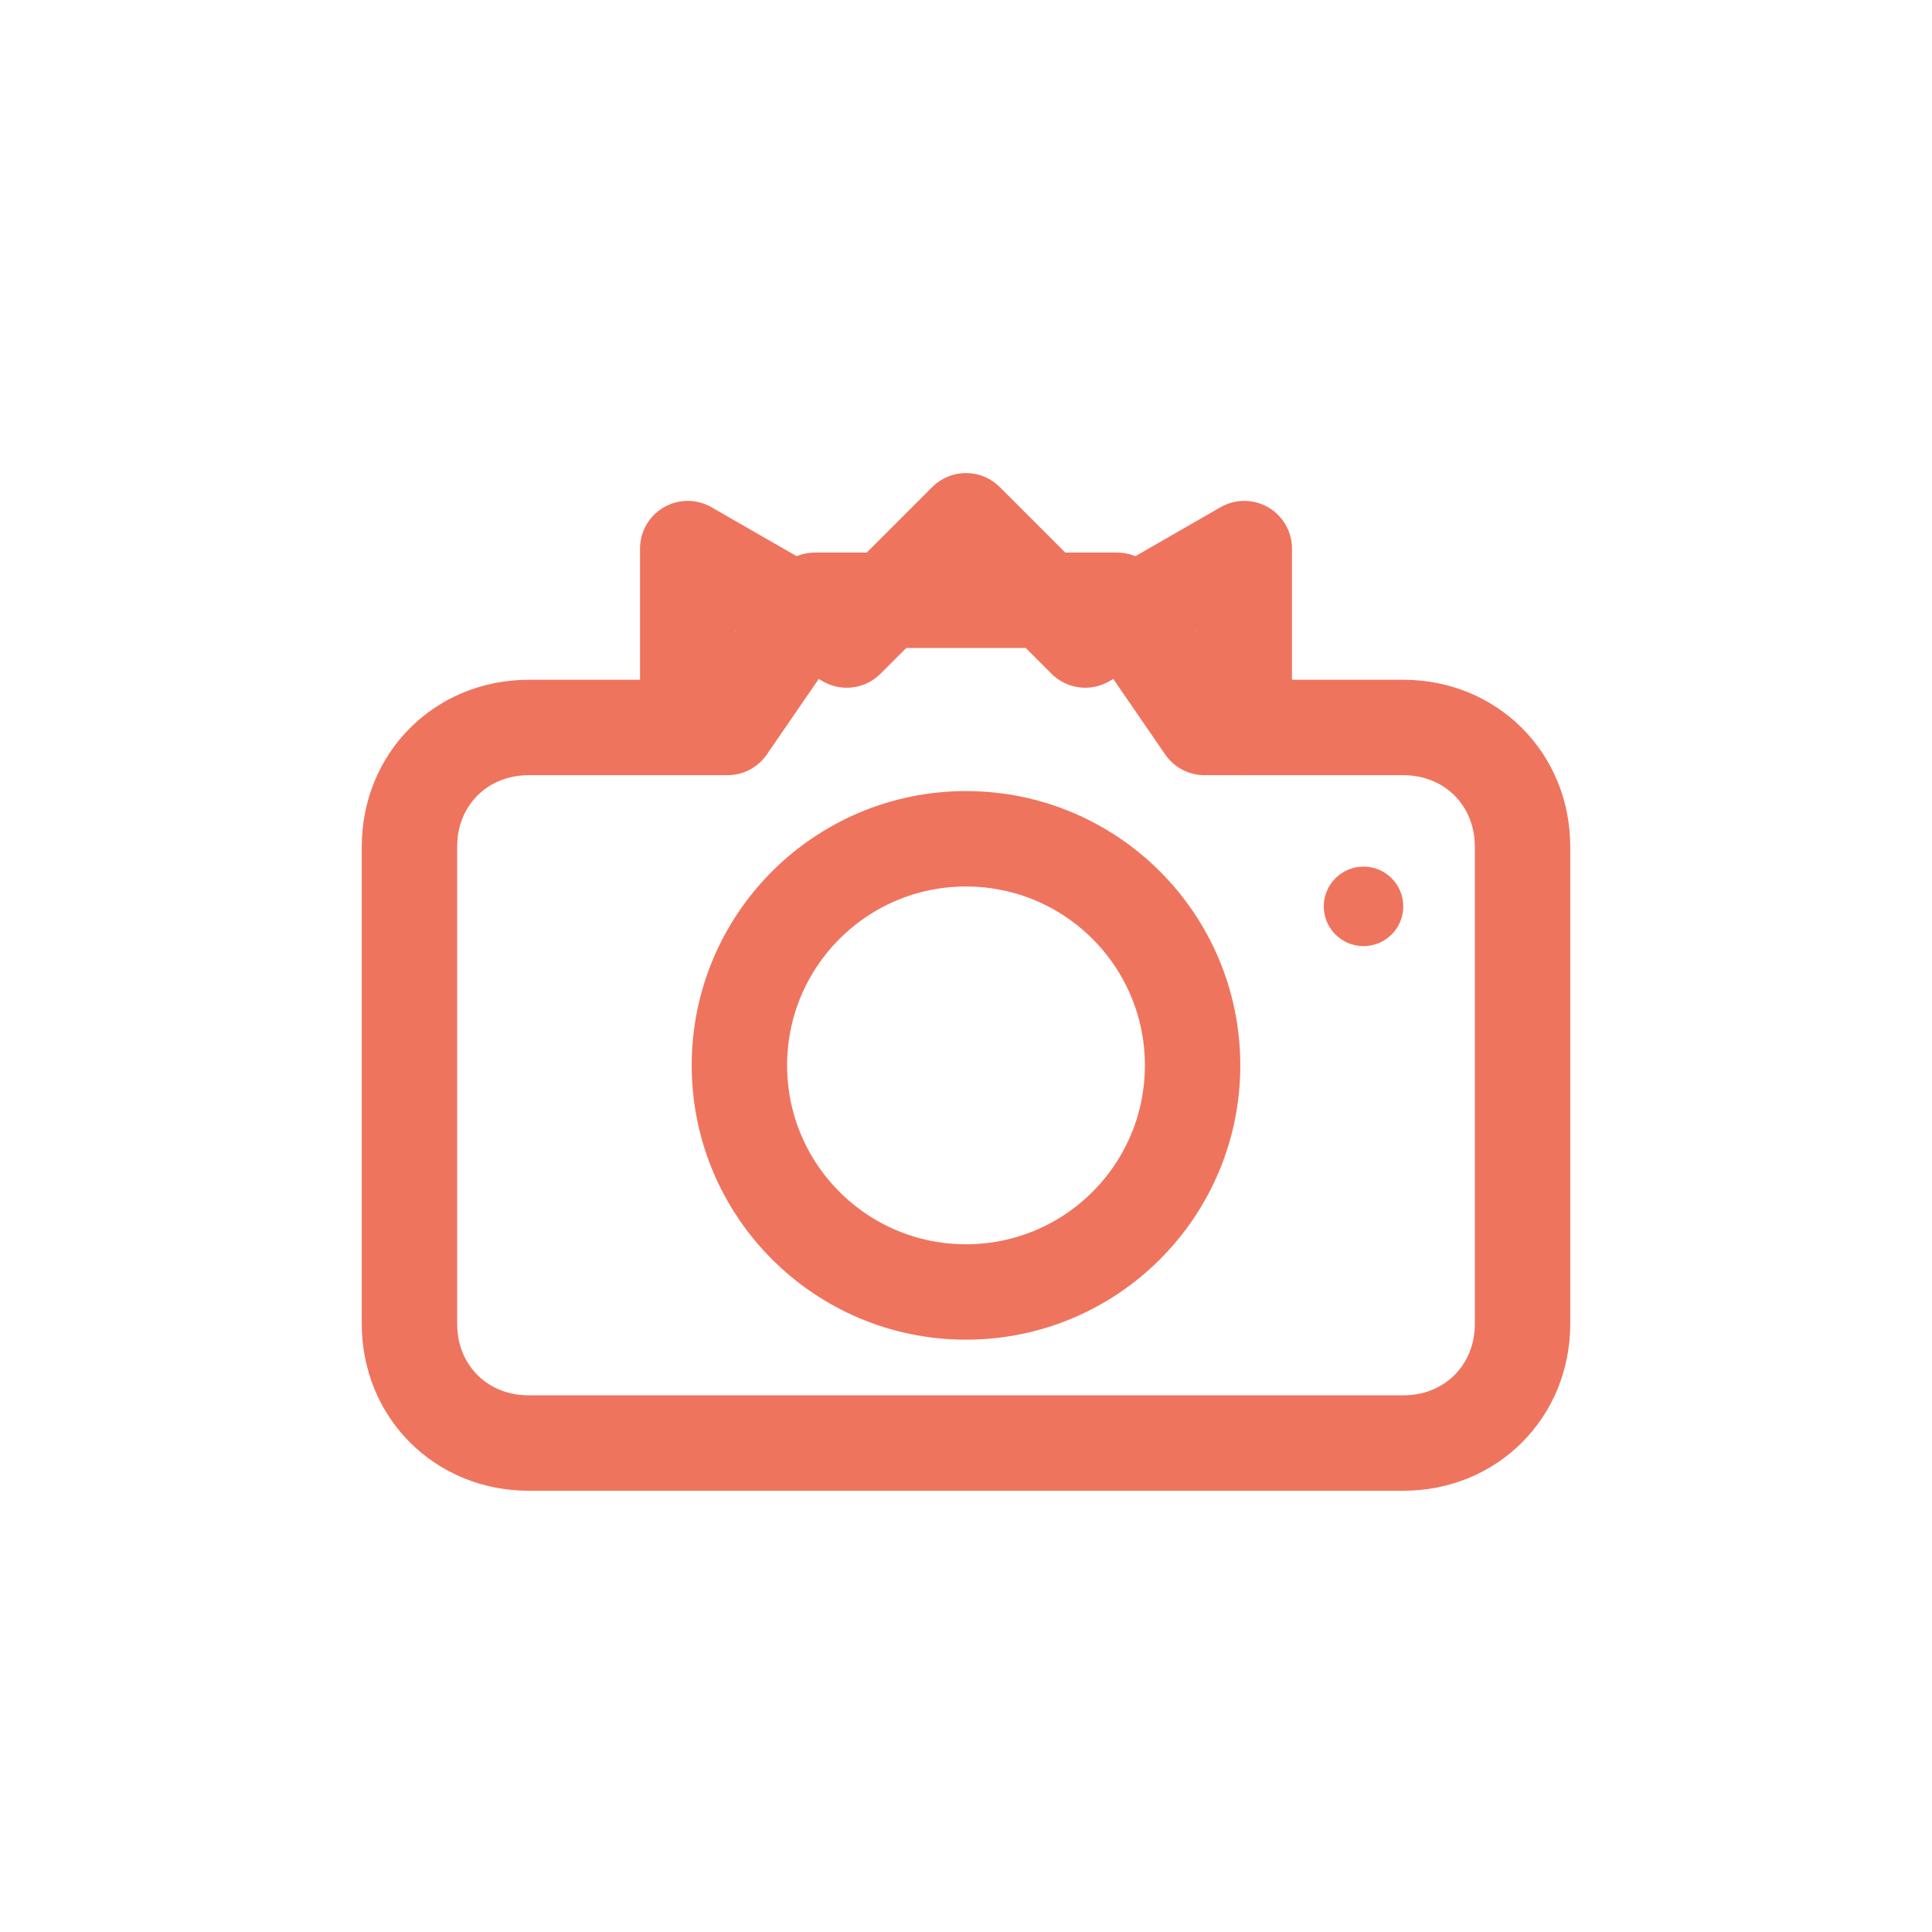
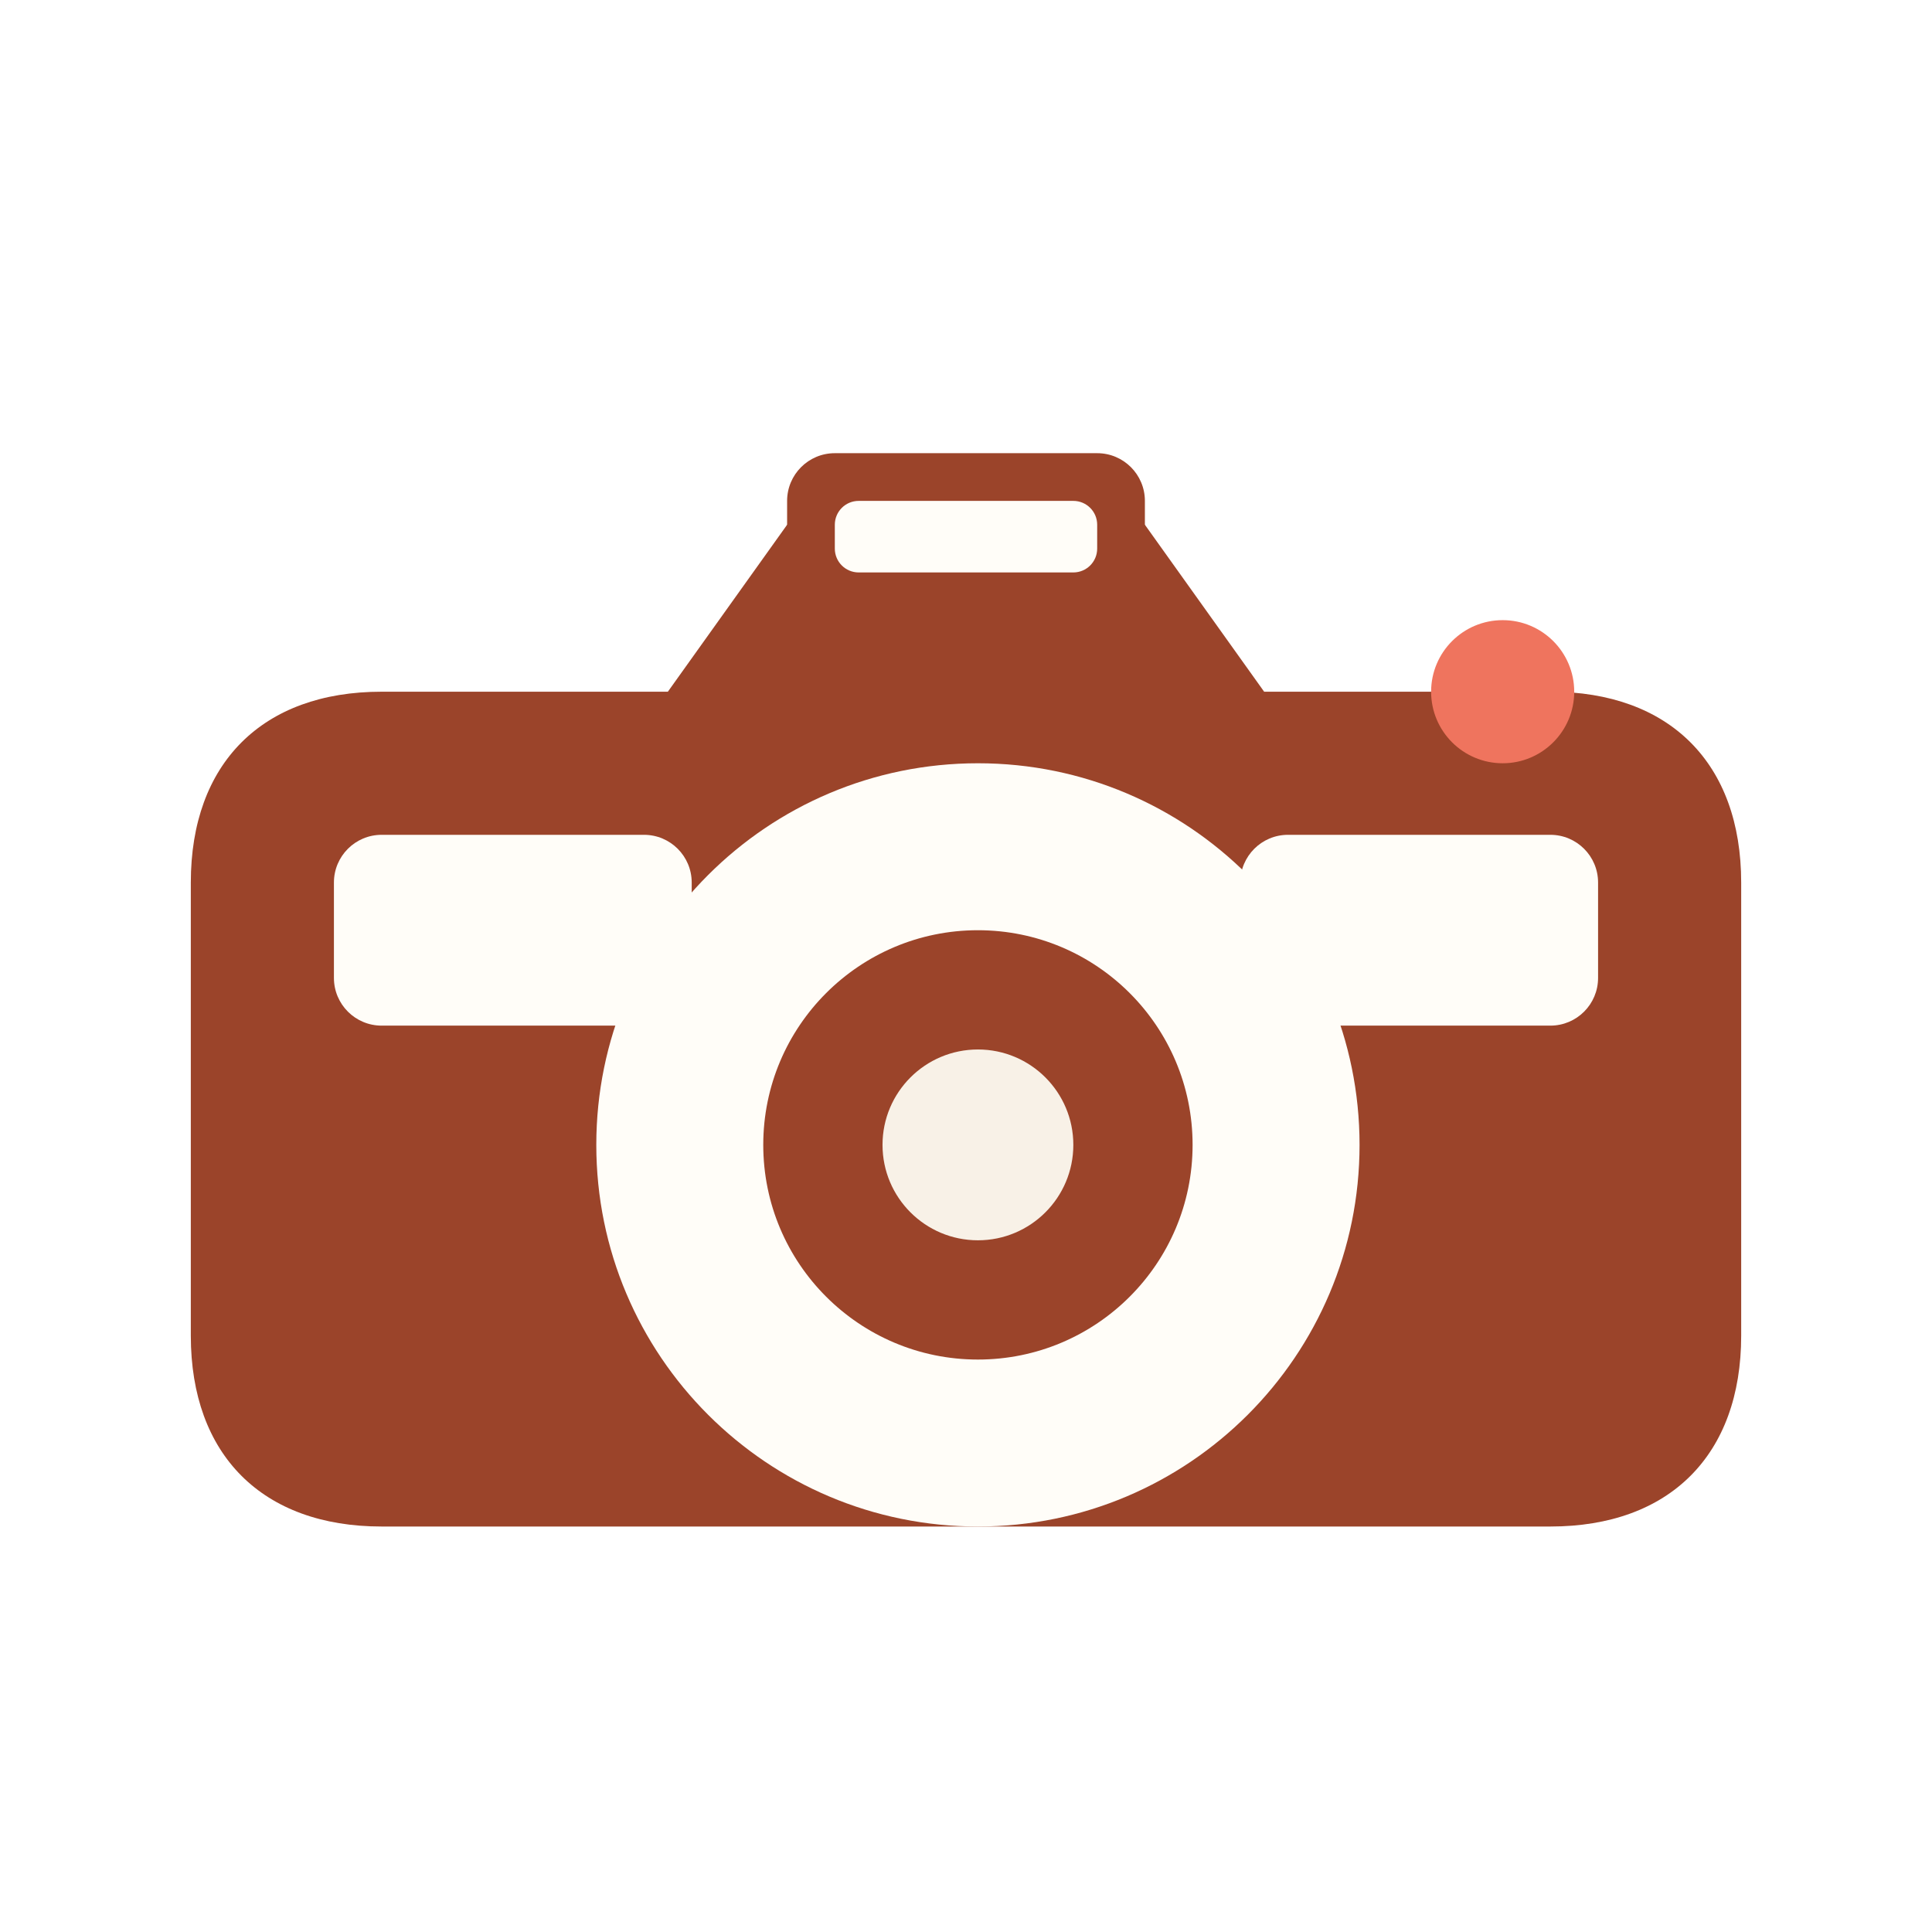
- <svg xmlns="http://www.w3.org/2000/svg" width="243" height="243" viewBox="0 0 243 243">
-   <g transform="translate(1.5 1.5) scale(5)" fill="none" stroke="#EF745E" stroke-width="2.4" stroke-linecap="round" stroke-linejoin="round">
-     <path d="M13 18h5l2.2-3.2h7.6L30 18h5c1.7 0 3 1.3 3 3v12c0 1.7-1.3 3-3 3H13c-1.7 0-3-1.3-3-3V21c0-1.7 1.3-3 3-3Z" />
-     <path d="M17 18v-4.5l4 2.3 3-3 3 3 4-2.3V18" />
-     <circle cx="24" cy="26.5" r="5.7" />
-     <circle cx="34" cy="22.5" r="1" fill="#EF745E" stroke="none" />
-   </g>
+ <svg xmlns="http://www.w3.org/2000/svg" width="243" height="243" viewBox="0 0 81 81">
+   <path fill="#9B442A" d="M16 29h12l5-7h15l5 7h12c5 0 8 3 8 8v19c0 5-3 8-8 8H16c-5 0-8-3-8-8V37c0-5 3-8 8-8Z" />
+   <rect x="33" y="19" width="15" height="7" rx="2" fill="#9B442A" />
+   <rect x="35" y="21" width="11" height="3" rx="1" fill="#FFFDF8" />
+   <rect x="14" y="35" width="15" height="8" rx="2" fill="#FFFDF8" />
+   <rect x="52" y="35" width="15" height="8" rx="2" fill="#FFFDF8" />
+   <circle cx="41" cy="48" r="16" fill="#FFFDF8" />
+   <circle cx="41" cy="48" r="9" fill="#9B442A" />
+   <circle cx="41" cy="48" r="4" fill="#F8F1E7" />
+   <circle cx="63" cy="29" r="3" fill="#EF745E" />
</svg>
